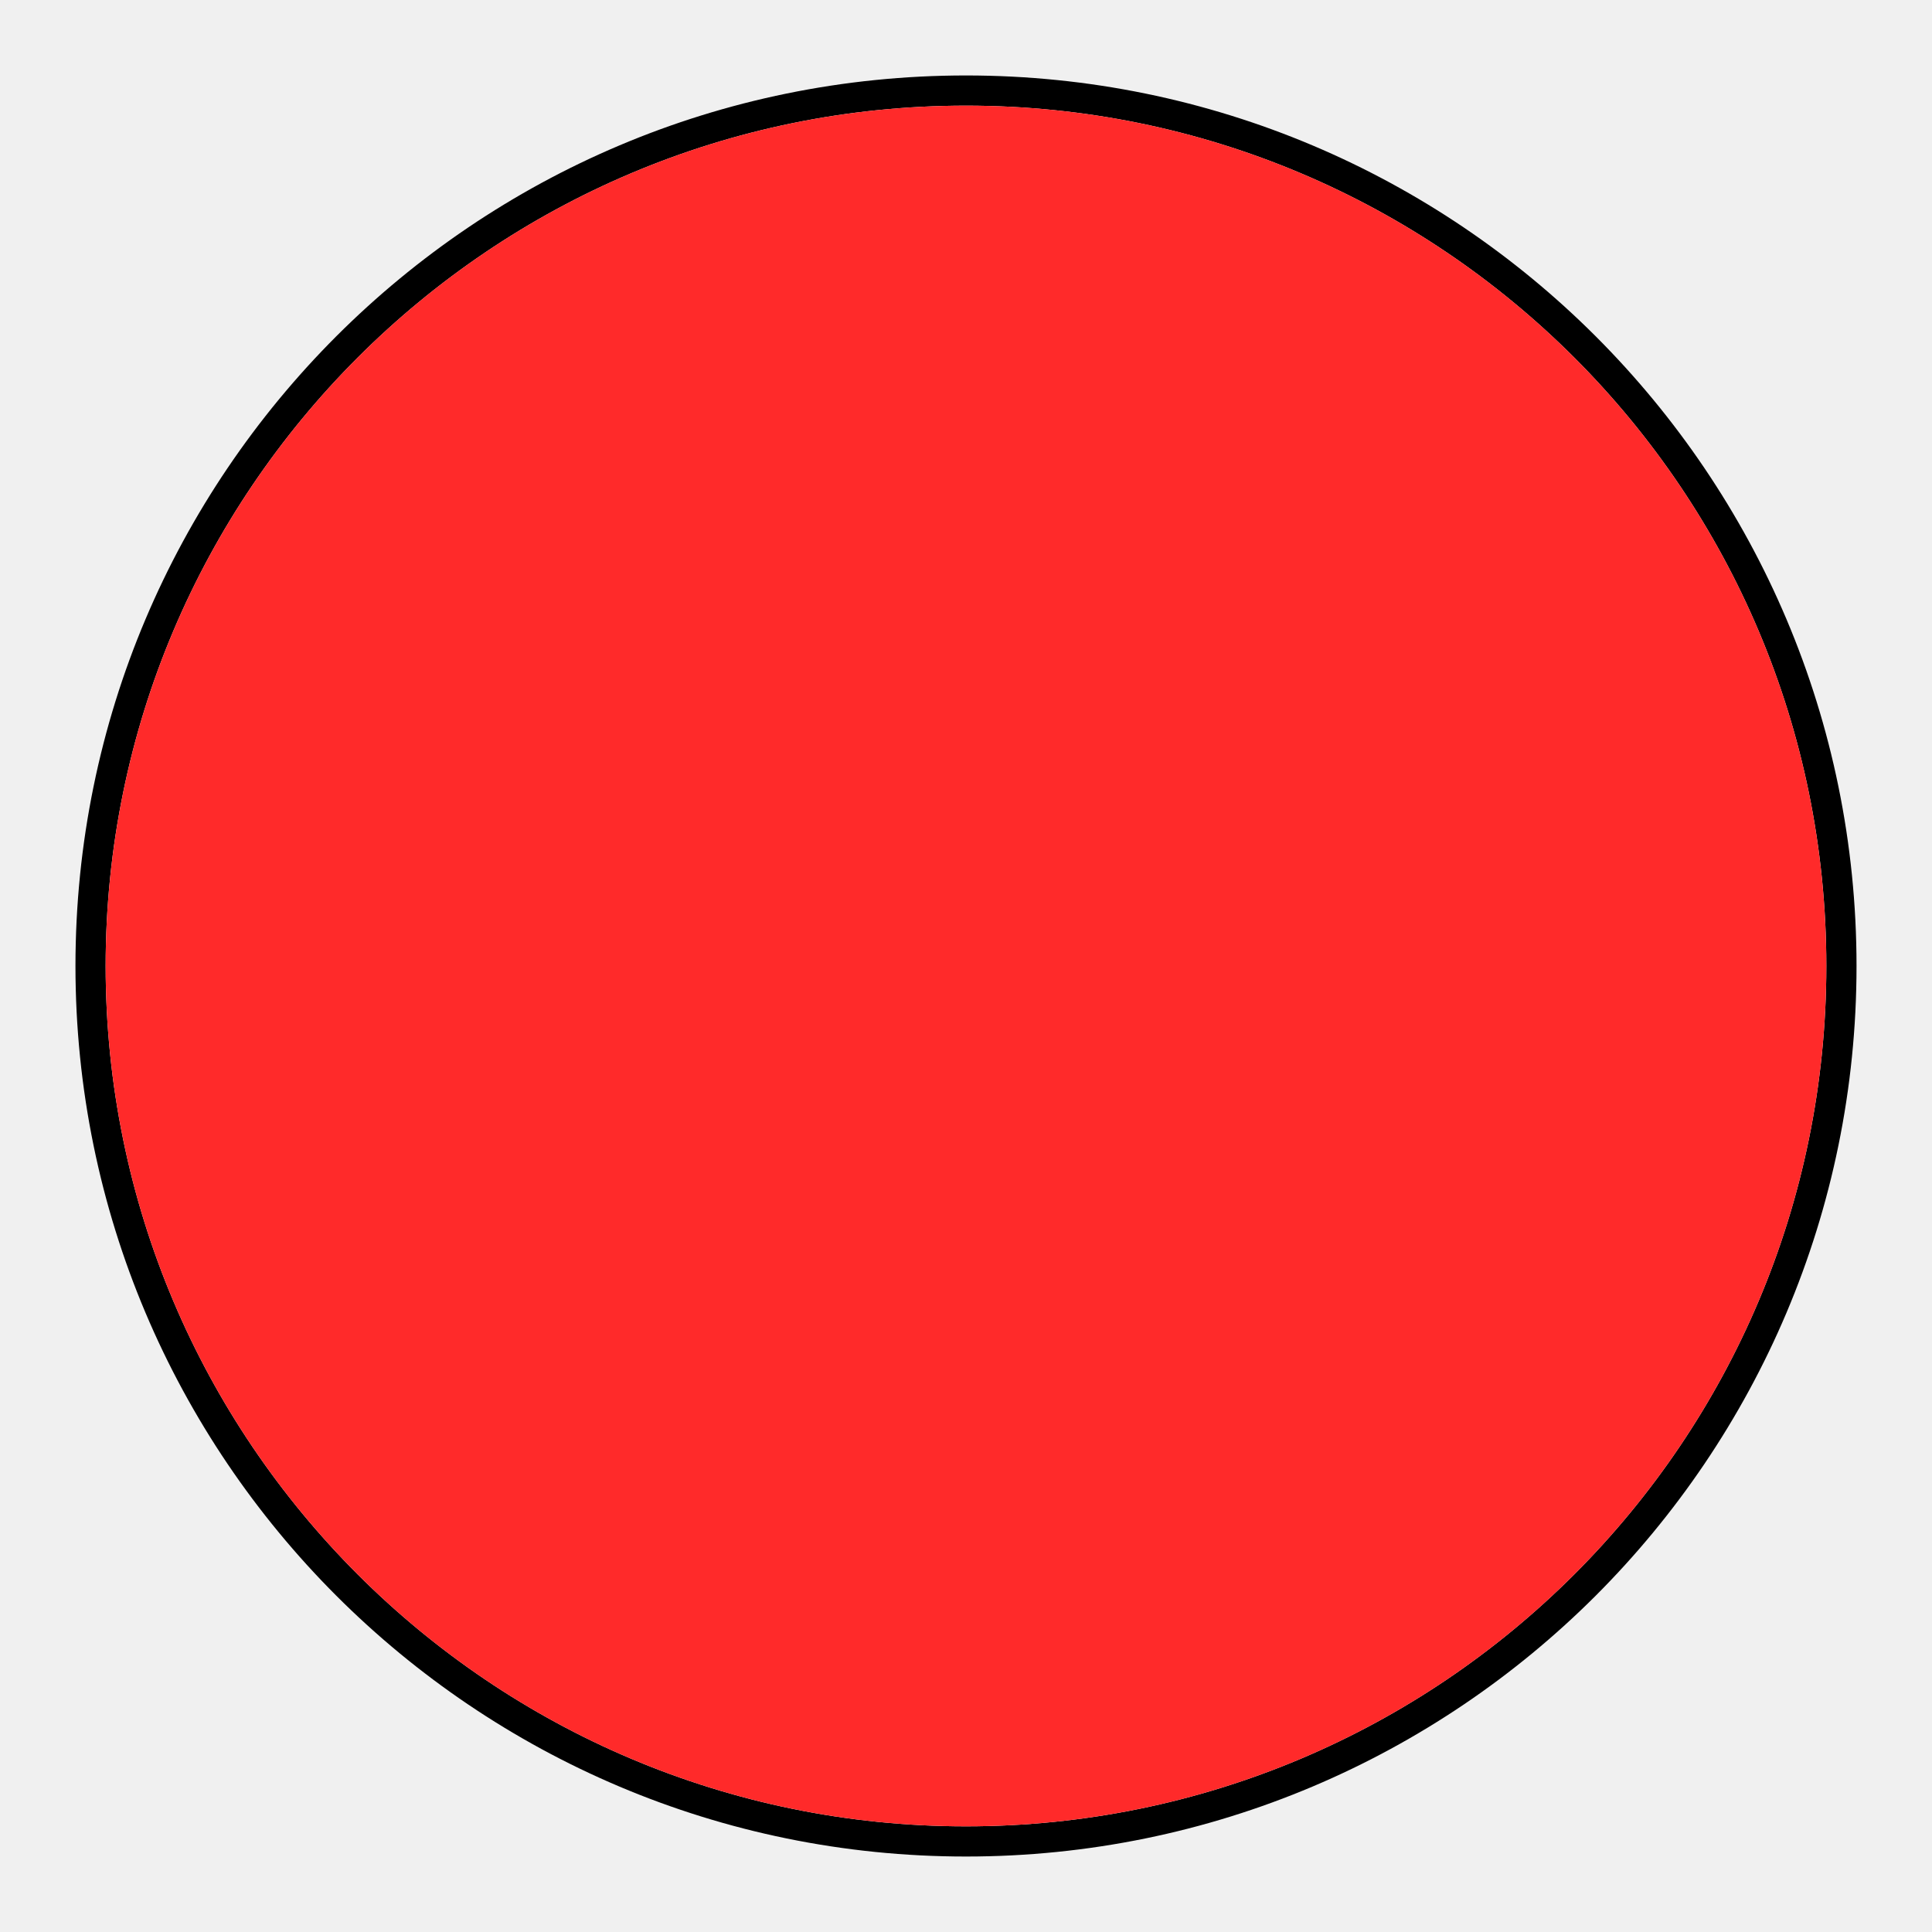
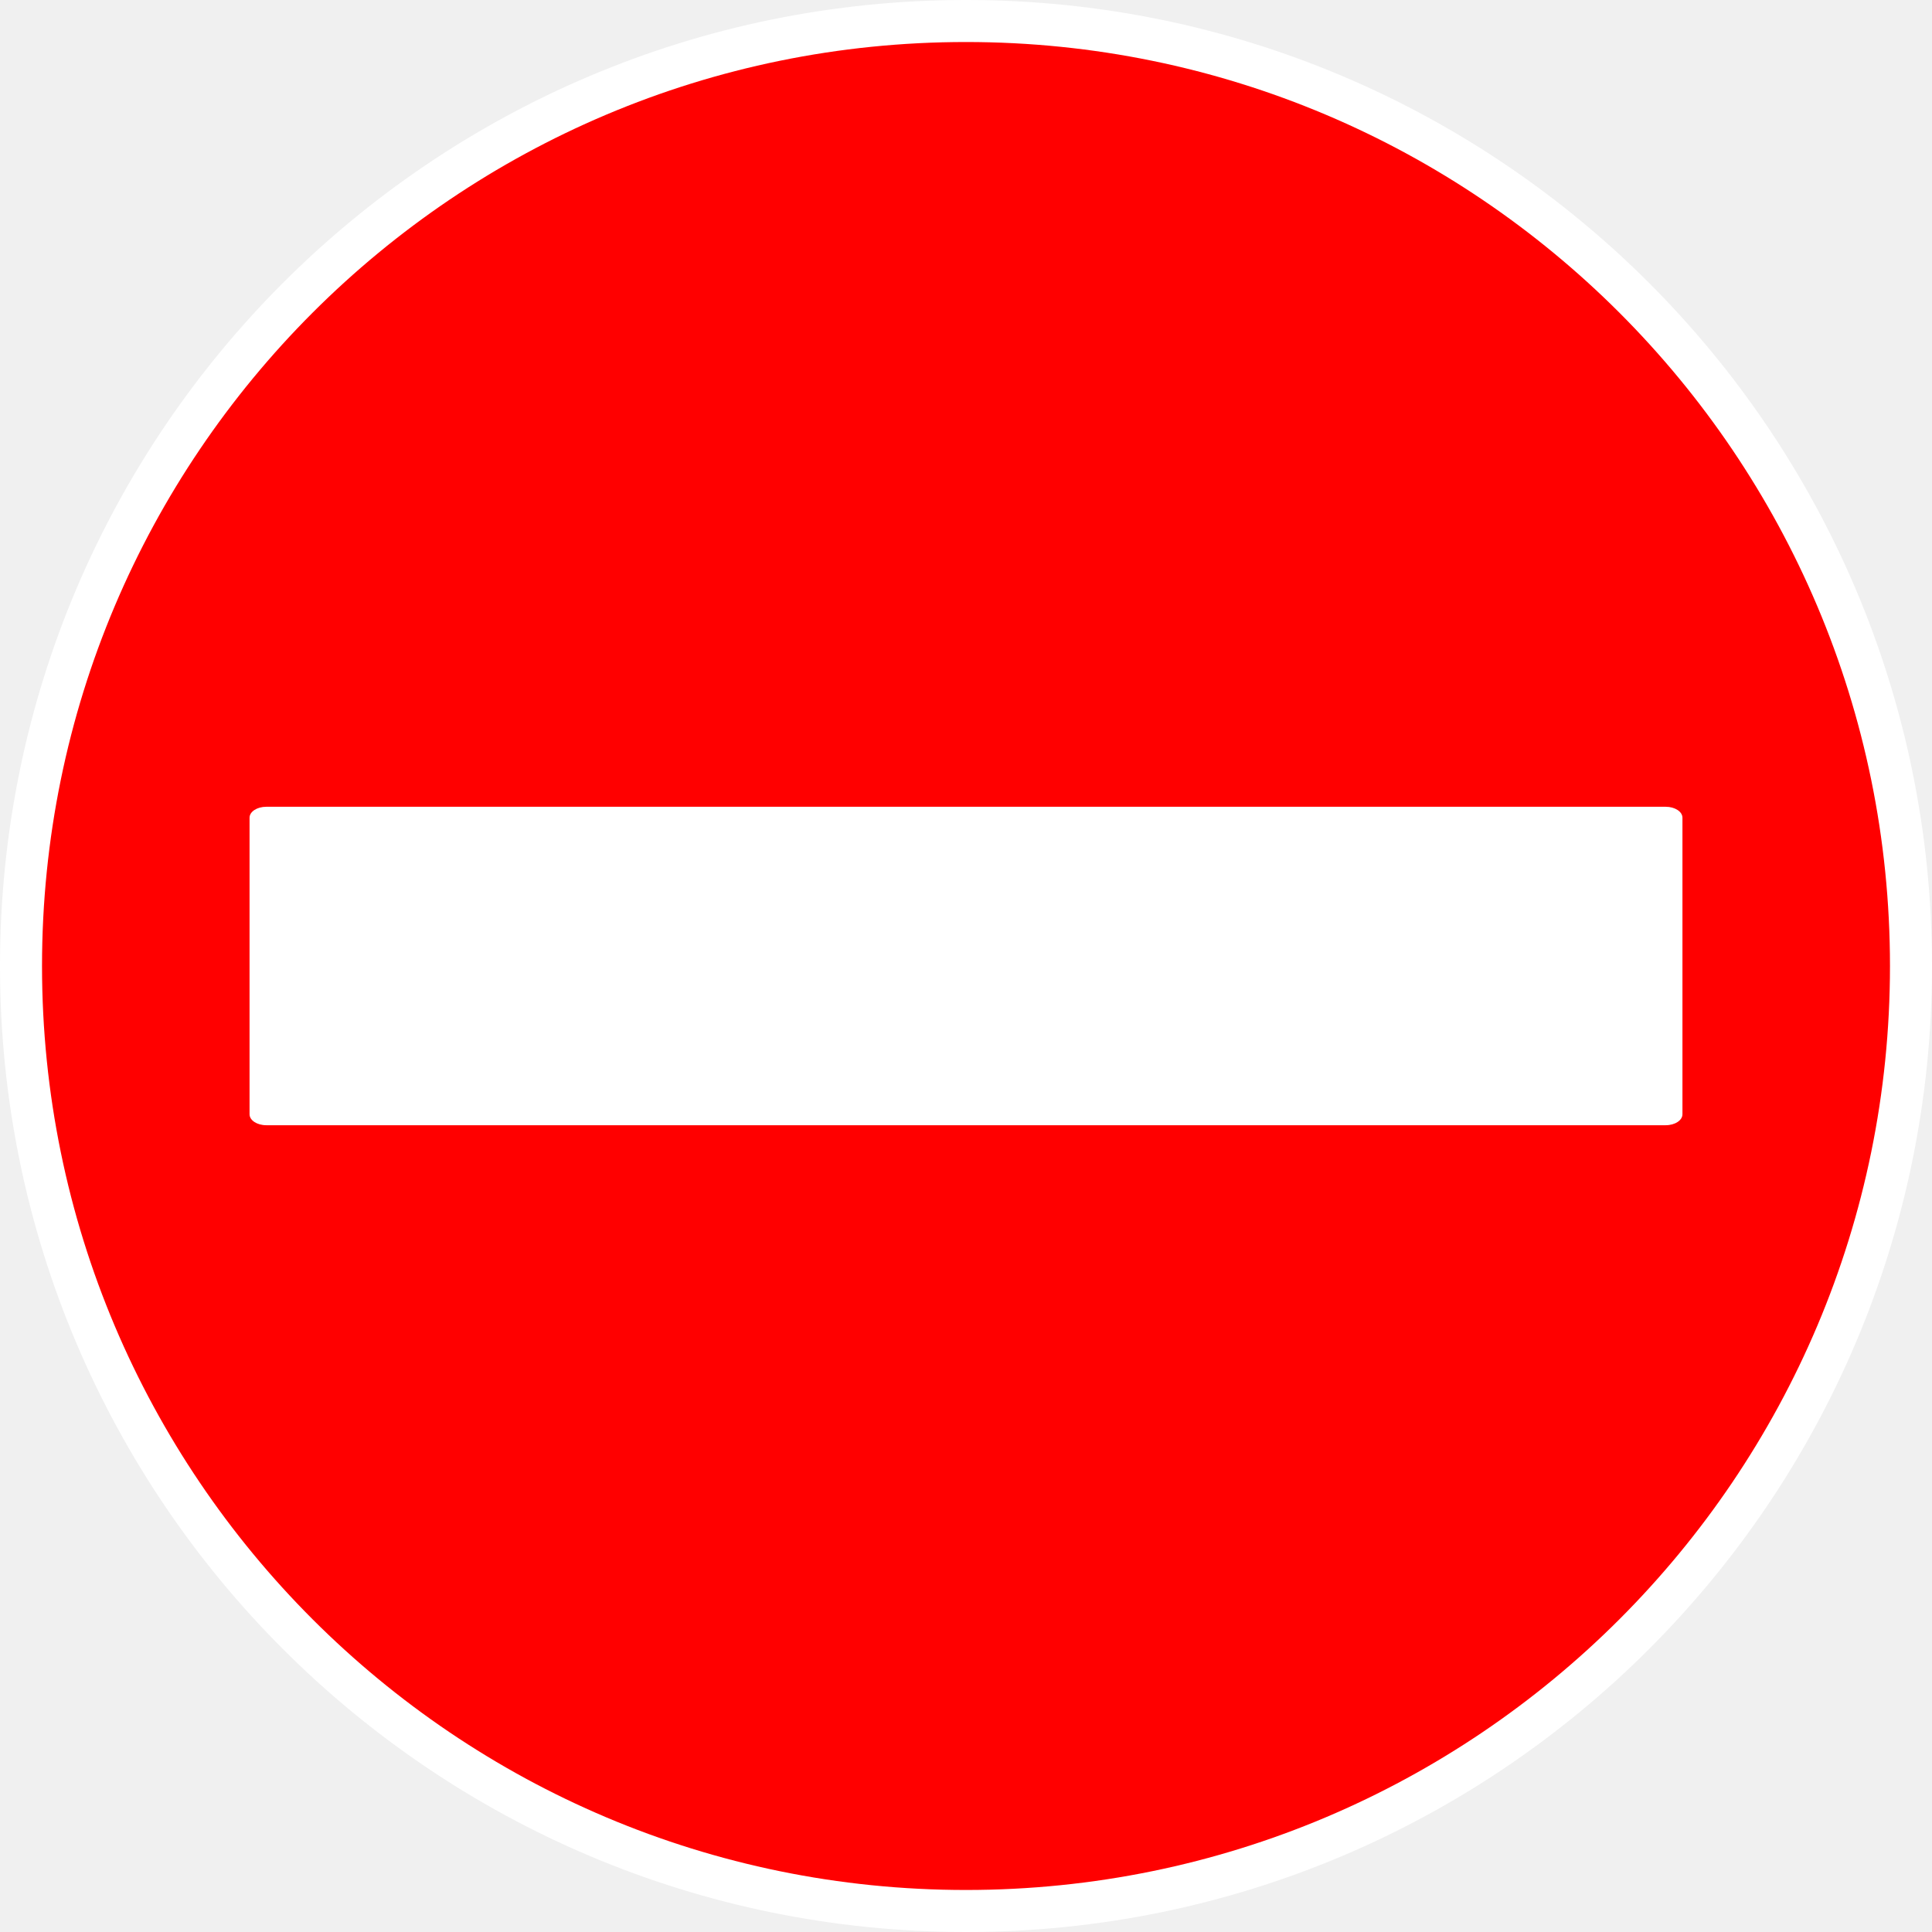
- <svg xmlns="http://www.w3.org/2000/svg" xmlns:xlink="http://www.w3.org/1999/xlink" width="32" height="32" viewBox="0 0 32 32" id="svg4608" version="1.1">
-   <defs id="defs4610">
-     <linearGradient gradientUnits="userSpaceOnUse" gradientTransform="matrix(0.08601431,0,0,0.06204487,-4.456773,1026.856)" y2="208.435" x2="190.753" y1="29.034" x1="190.753" id="linearGradient3081" xlink:href="#light90to0" />
-     <linearGradient id="light90to0">
-       <stop stop-color="#ffffff" stop-opacity="0.902" offset="0" id="stop1890" />
-       <stop stop-color="#ffffff" stop-opacity="0" offset="1" id="stop1892" />
+ <svg xmlns="http://www.w3.org/2000/svg" xmlns:xlink="http://www.w3.org/1999/xlink" version="1.1" id="svg5662" viewBox="0 0 23 23" height="23" width="23">
+   <defs id="defs5664">
+     <filter id="filter5405" height="1.632" y="-0.316" width="1.278" x="-0.139">
+       <feGaussianBlur id="feGaussianBlur5407" stdDeviation="1.952" />
+     </filter>
+     <linearGradient gradientUnits="userSpaceOnUse" y2="-33.718" x2="28.464" y1="42.469" x1="30.049" id="linearGradient5309" xlink:href="#linearGradient5303" />
+     <linearGradient id="linearGradient5303">
+       <stop id="stop5305" offset="0" style="stop-color:#ffffff;stop-opacity:1;" />
+       <stop id="stop5307" offset="1" style="stop-color:#ffffff;stop-opacity:0;" />
    </linearGradient>
-     <radialGradient r="166.474" fy="391.475" fx="124.572" cy="391.475" cx="123.887" gradientTransform="matrix(0.05518733,0.01742757,-0.00862198,0.02730305,8.709647,1029.562)" gradientUnits="userSpaceOnUse" id="radialGradient3079" xlink:href="#light90to0" />
-     <linearGradient gradientUnits="userSpaceOnUse" gradientTransform="matrix(0.07271942,0,0,0.07338818,-5.105431,1026.855)" y2="807.389" x2="343.004" y1="807.389" x1="60.551" id="linearGradient3077" xlink:href="#shadow100to0" />
-     <linearGradient id="shadow100to0">
-       <stop stop-color="#000000" offset="0" id="stop3425" />
-       <stop stop-color="#000000" stop-opacity="0" offset="1" id="stop3426" />
+     <linearGradient id="linearGradient5285">
+       <stop style="stop-color:#ff4141;stop-opacity:1;" offset="0" id="stop5289" />
+       <stop style="stop-color:#cc0000;stop-opacity:1;" offset="1" id="stop5287" />
    </linearGradient>
-     <radialGradient r="166.474" fy="391.475" fx="124.572" cy="391.475" cx="123.887" gradientTransform="matrix(0.5674544,0.1791961,-0.08865409,0.2807391,95.24075,37.81503)" gradientUnits="userSpaceOnUse" id="radialGradient2886" xlink:href="#light90to0" />
-     <linearGradient y2="346.104" x2="183.384" y1="18.164" x1="183.384" gradientUnits="userSpaceOnUse" id="linearGradient2888" xlink:href="#light90to0" />
-     <radialGradient r="166.474" fy="391.475" fx="124.572" cy="391.475" cx="123.887" gradientTransform="matrix(0.2066859,0.06526921,-0.03229078,0.1022546,60.3059,47.90361)" gradientUnits="userSpaceOnUse" id="radialGradient2892" xlink:href="#light90to0" />
-     <linearGradient y2="346.104" x2="183.384" y1="18.164" x1="183.384" gradientUnits="userSpaceOnUse" id="linearGradient2894" xlink:href="#light90to0" />
-     <radialGradient r="166.474" fy="391.475" fx="124.572" cy="391.475" cx="123.887" gradientTransform="matrix(0.2066859,0.06526921,-0.03229078,0.1022546,172.5762,129.0494)" gradientUnits="userSpaceOnUse" id="radialGradient2898" xlink:href="#light90to0" />
-     <linearGradient y2="346.104" x2="183.384" y1="18.164" x1="183.384" gradientUnits="userSpaceOnUse" id="linearGradient2900" xlink:href="#light90to0" />
-     <linearGradient gradientUnits="userSpaceOnUse" y2="650.92" x2="446.889" y1="65.168" x1="247.43" id="linearGradient2926" xlink:href="#shadow100to0" />
-     <linearGradient y2="1061.341" x2="345.053" y1="1061.341" x1="-35.432" gradientTransform="matrix(0.5509854,0,0,0.5560898,24.33569,25.45889)" gradientUnits="userSpaceOnUse" id="linearGradient2965" xlink:href="#shadow100to0" />
-     <radialGradient r="166.474" fy="391.475" fx="124.572" cy="391.475" cx="123.887" gradientTransform="matrix(0.5674544,0.1791961,-0.08865409,0.2807391,95.24075,37.81503)" gradientUnits="userSpaceOnUse" id="radialGradient2967" xlink:href="#light90to0" />
-     <linearGradient y2="346.104" x2="183.384" y1="18.164" x1="183.384" gradientUnits="userSpaceOnUse" id="linearGradient2969" xlink:href="#light90to0" />
-     <linearGradient y2="1061.341" x2="345.053" y1="1061.341" x1="-35.432" gradientTransform="matrix(0.2006873,0,0,0.2025465,34.47991,43.40309)" gradientUnits="userSpaceOnUse" id="linearGradient2971" xlink:href="#shadow100to0" />
-     <radialGradient r="166.474" fy="391.475" fx="124.572" cy="391.475" cx="123.887" gradientTransform="matrix(0.2066859,0.06526921,-0.03229078,0.1022546,60.3059,47.90361)" gradientUnits="userSpaceOnUse" id="radialGradient2973" xlink:href="#light90to0" />
-     <linearGradient y2="346.104" x2="183.384" y1="18.164" x1="183.384" gradientUnits="userSpaceOnUse" id="linearGradient2975" xlink:href="#light90to0" />
-     <linearGradient y2="1061.341" x2="345.053" y1="1061.341" x1="-35.432" gradientTransform="matrix(0.2006873,0,0,0.2025465,146.7501,124.5489)" gradientUnits="userSpaceOnUse" id="linearGradient2977" xlink:href="#shadow100to0" />
-     <radialGradient r="166.474" fy="391.475" fx="124.572" cy="391.475" cx="123.887" gradientTransform="matrix(0.2066859,0.06526921,-0.03229078,0.1022546,172.5762,129.0494)" gradientUnits="userSpaceOnUse" id="radialGradient2979" xlink:href="#light90to0" />
-     <linearGradient y2="346.104" x2="183.384" y1="18.164" x1="183.384" gradientUnits="userSpaceOnUse" id="linearGradient2981" xlink:href="#light90to0" />
-     <linearGradient y2="1061.341" x2="345.053" y1="1061.341" x1="-35.432" gradientTransform="matrix(0.5509854,0,0,0.5560898,24.33569,25.45889)" gradientUnits="userSpaceOnUse" id="linearGradient3018" xlink:href="#shadow100to0" />
-     <radialGradient r="166.474" fy="391.475" fx="124.572" cy="391.475" cx="123.887" gradientTransform="matrix(0.5674544,0.1791961,-0.08865409,0.2807391,95.24075,37.81503)" gradientUnits="userSpaceOnUse" id="radialGradient3020" xlink:href="#light90to0" />
-     <linearGradient y2="346.104" x2="183.384" y1="18.164" x1="183.384" gradientUnits="userSpaceOnUse" id="linearGradient3022" xlink:href="#light90to0" />
-     <linearGradient y2="1061.341" x2="345.053" y1="1061.341" x1="-35.432" gradientTransform="matrix(0.2006873,0,0,0.2025465,34.47991,43.40309)" gradientUnits="userSpaceOnUse" id="linearGradient3024" xlink:href="#shadow100to0" />
-     <radialGradient r="166.474" fy="391.475" fx="124.572" cy="391.475" cx="123.887" gradientTransform="matrix(0.2066859,0.06526921,-0.03229078,0.1022546,60.3059,47.90361)" gradientUnits="userSpaceOnUse" id="radialGradient3026" xlink:href="#light90to0" />
-     <linearGradient y2="346.104" x2="183.384" y1="18.164" x1="183.384" gradientUnits="userSpaceOnUse" id="linearGradient3028" xlink:href="#light90to0" />
-     <linearGradient y2="1061.341" x2="345.053" y1="1061.341" x1="-35.432" gradientTransform="matrix(0.2006873,0,0,0.2025465,146.7501,124.5489)" gradientUnits="userSpaceOnUse" id="linearGradient3030" xlink:href="#shadow100to0" />
-     <radialGradient r="166.474" fy="391.475" fx="124.572" cy="391.475" cx="123.887" gradientTransform="matrix(0.2066859,0.06526921,-0.03229078,0.1022546,172.5762,129.0494)" gradientUnits="userSpaceOnUse" id="radialGradient3032" xlink:href="#light90to0" />
-     <linearGradient y2="346.104" x2="183.384" y1="18.164" x1="183.384" gradientUnits="userSpaceOnUse" id="linearGradient3034" xlink:href="#light90to0" />
-     <linearGradient y2="1061.341" x2="345.053" y1="1061.341" x1="-35.432" gradientTransform="matrix(0.5509854,0,0,0.5560898,24.33569,25.45889)" gradientUnits="userSpaceOnUse" id="linearGradient4424" xlink:href="#shadow100to0" />
-     <radialGradient r="166.474" fy="391.475" fx="124.572" cy="391.475" cx="123.887" gradientTransform="matrix(0.5674544,0.1791961,-0.08865409,0.2807391,95.24075,37.81503)" gradientUnits="userSpaceOnUse" id="radialGradient2886-6" xlink:href="#light90to0" />
-     <linearGradient y2="346.104" x2="183.384" y1="18.164" x1="183.384" gradientUnits="userSpaceOnUse" id="linearGradient4427" xlink:href="#light90to0" />
-     <linearGradient y2="1061.341" x2="345.053" y1="1061.341" x1="-35.432" gradientTransform="matrix(0.2006873,0,0,0.2025465,34.47991,43.40309)" gradientUnits="userSpaceOnUse" id="linearGradient4429" xlink:href="#shadow100to0" />
-     <radialGradient r="166.474" fy="391.475" fx="124.572" cy="391.475" cx="123.887" gradientTransform="matrix(0.2066859,0.06526921,-0.03229078,0.1022546,60.3059,47.90361)" gradientUnits="userSpaceOnUse" id="radialGradient2892-4" xlink:href="#light90to0" />
-     <linearGradient y2="346.104" x2="183.384" y1="18.164" x1="183.384" gradientUnits="userSpaceOnUse" id="linearGradient4432" xlink:href="#light90to0" />
-     <linearGradient y2="1061.341" x2="345.053" y1="1061.341" x1="-35.432" gradientTransform="matrix(0.2006873,0,0,0.2025465,146.7501,124.5489)" gradientUnits="userSpaceOnUse" id="linearGradient4434" xlink:href="#shadow100to0" />
-     <radialGradient r="166.474" fy="391.475" fx="124.572" cy="391.475" cx="123.887" gradientTransform="matrix(0.2066859,0.06526921,-0.03229078,0.1022546,172.5762,129.0494)" gradientUnits="userSpaceOnUse" id="radialGradient2898-0" xlink:href="#light90to0" />
-     <linearGradient y2="346.104" x2="183.384" y1="18.164" x1="183.384" gradientUnits="userSpaceOnUse" id="linearGradient4437" xlink:href="#light90to0" />
-     <linearGradient gradientUnits="userSpaceOnUse" y2="650.92" x2="446.889" y1="65.168" x1="247.43" id="linearGradient4439" xlink:href="#shadow100to0" />
-     <linearGradient y2="1061.341" x2="345.053" y1="1061.341" x1="-35.432" gradientTransform="matrix(0.5509854,0,0,0.5560898,24.33569,25.45889)" gradientUnits="userSpaceOnUse" id="linearGradient4441" xlink:href="#shadow100to0" />
-     <radialGradient r="166.474" fy="391.475" fx="124.572" cy="391.475" cx="123.887" gradientTransform="matrix(0.5674544,0.1791961,-0.08865409,0.2807391,95.24075,37.81503)" gradientUnits="userSpaceOnUse" id="radialGradient2967-0" xlink:href="#light90to0" />
-     <linearGradient y2="346.104" x2="183.384" y1="18.164" x1="183.384" gradientUnits="userSpaceOnUse" id="linearGradient4444" xlink:href="#light90to0" />
-     <linearGradient y2="1061.341" x2="345.053" y1="1061.341" x1="-35.432" gradientTransform="matrix(0.2006873,0,0,0.2025465,34.47991,43.40309)" gradientUnits="userSpaceOnUse" id="linearGradient4446" xlink:href="#shadow100to0" />
-     <radialGradient r="166.474" fy="391.475" fx="124.572" cy="391.475" cx="123.887" gradientTransform="matrix(0.2066859,0.06526921,-0.03229078,0.1022546,60.3059,47.90361)" gradientUnits="userSpaceOnUse" id="radialGradient2973-4" xlink:href="#light90to0" />
-     <linearGradient y2="346.104" x2="183.384" y1="18.164" x1="183.384" gradientUnits="userSpaceOnUse" id="linearGradient4449" xlink:href="#light90to0" />
-     <linearGradient y2="1061.341" x2="345.053" y1="1061.341" x1="-35.432" gradientTransform="matrix(0.2006873,0,0,0.2025465,146.7501,124.5489)" gradientUnits="userSpaceOnUse" id="linearGradient4451" xlink:href="#shadow100to0" />
-     <radialGradient r="166.474" fy="391.475" fx="124.572" cy="391.475" cx="123.887" gradientTransform="matrix(0.2066859,0.06526921,-0.03229078,0.1022546,172.5762,129.0494)" gradientUnits="userSpaceOnUse" id="radialGradient2979-6" xlink:href="#light90to0" />
-     <linearGradient y2="346.104" x2="183.384" y1="18.164" x1="183.384" gradientUnits="userSpaceOnUse" id="linearGradient4454" xlink:href="#light90to0" />
-     <linearGradient y2="1061.341" x2="345.053" y1="1061.341" x1="-35.432" gradientTransform="matrix(0.5509854,0,0,0.5560898,24.33569,25.45889)" gradientUnits="userSpaceOnUse" id="linearGradient4456" xlink:href="#shadow100to0" />
-     <radialGradient r="166.474" fy="391.475" fx="124.572" cy="391.475" cx="123.887" gradientTransform="matrix(0.5674544,0.1791961,-0.08865409,0.2807391,95.24075,37.81503)" gradientUnits="userSpaceOnUse" id="radialGradient3020-2" xlink:href="#light90to0" />
-     <linearGradient y2="346.104" x2="183.384" y1="18.164" x1="183.384" gradientUnits="userSpaceOnUse" id="linearGradient4459" xlink:href="#light90to0" />
-     <linearGradient y2="1061.341" x2="345.053" y1="1061.341" x1="-35.432" gradientTransform="matrix(0.2006873,0,0,0.2025465,34.47991,43.40309)" gradientUnits="userSpaceOnUse" id="linearGradient4461" xlink:href="#shadow100to0" />
-     <radialGradient r="166.474" fy="391.475" fx="124.572" cy="391.475" cx="123.887" gradientTransform="matrix(0.2066859,0.06526921,-0.03229078,0.1022546,60.3059,47.90361)" gradientUnits="userSpaceOnUse" id="radialGradient3026-6" xlink:href="#light90to0" />
-     <linearGradient y2="346.104" x2="183.384" y1="18.164" x1="183.384" gradientUnits="userSpaceOnUse" id="linearGradient4464" xlink:href="#light90to0" />
-     <linearGradient y2="1061.341" x2="345.053" y1="1061.341" x1="-35.432" gradientTransform="matrix(0.2006873,0,0,0.2025465,146.7501,124.5489)" gradientUnits="userSpaceOnUse" id="linearGradient4466" xlink:href="#shadow100to0" />
-     <radialGradient r="166.474" fy="391.475" fx="124.572" cy="391.475" cx="123.887" gradientTransform="matrix(0.2066859,0.06526921,-0.03229078,0.1022546,172.5762,129.0494)" gradientUnits="userSpaceOnUse" id="radialGradient3032-7" xlink:href="#light90to0" />
-     <linearGradient y2="346.104" x2="183.384" y1="18.164" x1="183.384" gradientUnits="userSpaceOnUse" id="linearGradient4469" xlink:href="#light90to0" />
  </defs>
-   <g id="layer1" transform="translate(0,-1020.362)">
-     <g transform="translate(-855.7721,476.7989)" id="layer1-1">
-       <circle id="path6585-5-9-3-3" style="opacity:1;fill:#ffffff;fill-opacity:1;stroke:#000000;stroke-width:0.5;stroke-linejoin:bevel;stroke-miterlimit:4;stroke-dasharray:none;stroke-opacity:1" r="14.5" cy="559.563" cx="871.772" />
-       <circle id="path6585-5-9-3-6" style="opacity:1;fill:#ff2a2a;fill-opacity:1;stroke:none;stroke-width:0.5;stroke-linejoin:bevel;stroke-miterlimit:4;stroke-dasharray:none;stroke-opacity:1" cy="559.563" cx="871.772" r="14.25" />
+   <g transform="translate(0,-1028.362)" id="layer1">
+     <path transform="translate(-1.5,0.5000388)" d="m -47.109,1033.576 c -4.969,0 -9.908,2.045 -13.422,5.559 -3.514,3.514 -5.559,8.453 -5.559,13.422 10e-7,4.969 2.045,9.908 5.559,13.422 3.514,3.514 8.453,5.559 13.422,5.559 4.969,0 9.908,-2.045 13.422,-5.559 3.514,-3.514 5.559,-8.453 5.559,-13.422 -1e-6,-4.969 -2.045,-9.908 -5.559,-13.422 -3.514,-3.514 -8.453,-5.559 -13.422,-5.559 z" id="path5299" style="color:#000000;display:inline;overflow:visible;visibility:visible;opacity:0.299;fill:none;fill-opacity:1;fill-rule:evenodd;stroke:url(#linearGradient5309);stroke-width:1;stroke-linecap:square;stroke-linejoin:round;stroke-miterlimit:10;stroke-dasharray:none;stroke-dashoffset:0;stroke-opacity:1;marker:none;marker-start:none;marker-mid:none;marker-end:none;enable-background:accumulate" xlink:href="#path4706" />
+     <path id="path5372" d="m -63.823,1055.07 c -0.083,0.532 -0.132,1.062 -0.132,1.612 0,7.3 7.548,13.224 16.849,13.224 9.3,0 16.849,-5.925 16.849,-13.224 0,-0.549 -0.049,-1.08 -0.132,-1.612 -1.008,6.545 -8.107,11.613 -16.717,11.613 -8.61,0 -15.708,-5.067 -16.717,-11.613 z" style="color:#000000;display:inline;overflow:visible;visibility:visible;opacity:0.19;fill:#ffffff;fill-opacity:1;fill-rule:evenodd;stroke:none;stroke-width:1;stroke-linecap:square;stroke-linejoin:round;stroke-miterlimit:10;stroke-dasharray:none;stroke-dashoffset:0;stroke-opacity:1;marker:none;marker-start:none;marker-mid:none;marker-end:none;filter:url(#filter5405);enable-background:accumulate" />
+     <g transform="matrix(0.9583334,0,0,0.9583334,-1.833938e-6,42.84836)" id="g847">
+       <circle style="opacity:1;fill:#ffffff;fill-opacity:1;stroke:none;stroke-width:0.172;stroke-miterlimit:4;stroke-dasharray:none;stroke-opacity:1" id="path4773" cx="12" cy="1040.362" r="12" />
+       <circle style="opacity:1;fill:#ff0000;fill-opacity:1;stroke:none;stroke-width:0.666;stroke-miterlimit:4;stroke-dasharray:none;stroke-opacity:1" id="path4854" cx="12" cy="1040.362" r="11.478" />
+       <rect style="color:#000000;display:inline;overflow:visible;visibility:visible;opacity:1;fill:#ffffff;fill-opacity:1;fill-rule:evenodd;stroke:none;stroke-width:1;stroke-linecap:square;stroke-linejoin:round;stroke-miterlimit:10;stroke-dasharray:none;stroke-dashoffset:0;stroke-opacity:1;marker:none;marker-start:none;marker-mid:none;marker-end:none;enable-background:accumulate" id="rect5311" width="17.8" height="3.956" x="3.1" y="1038.384" rx="0.208" ry="0.136" />
    </g>
  </g>
</svg>
